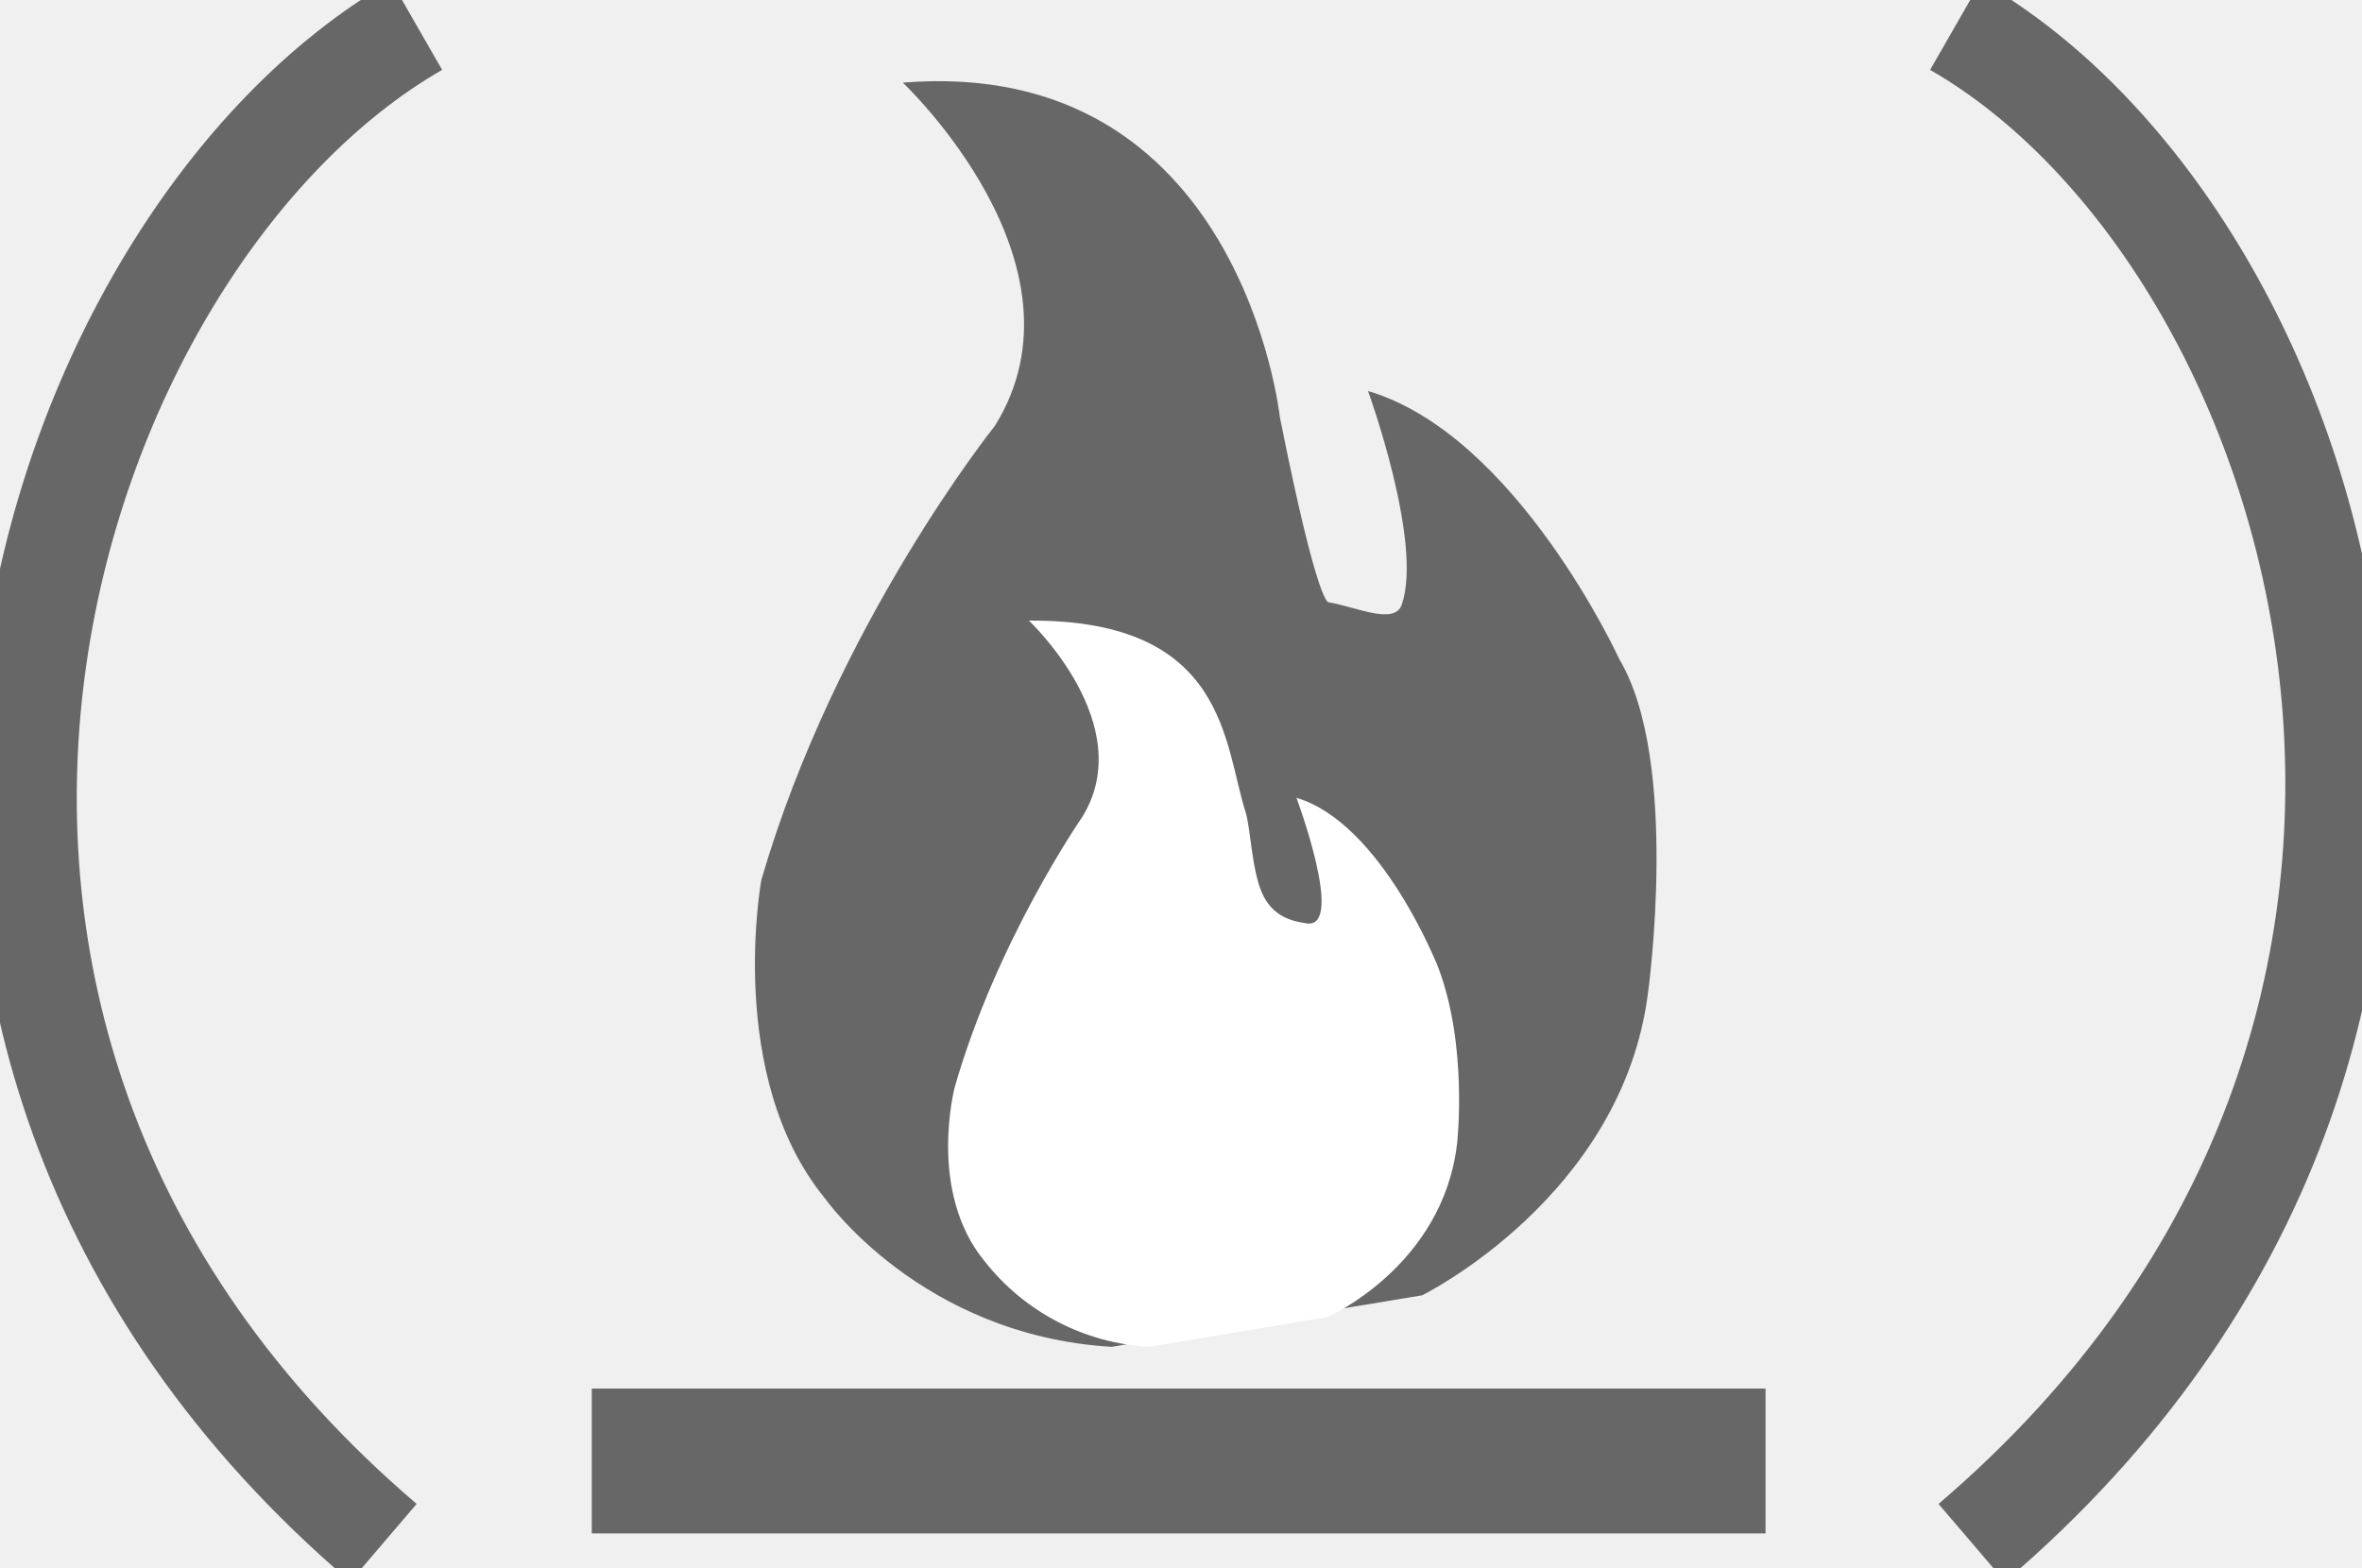
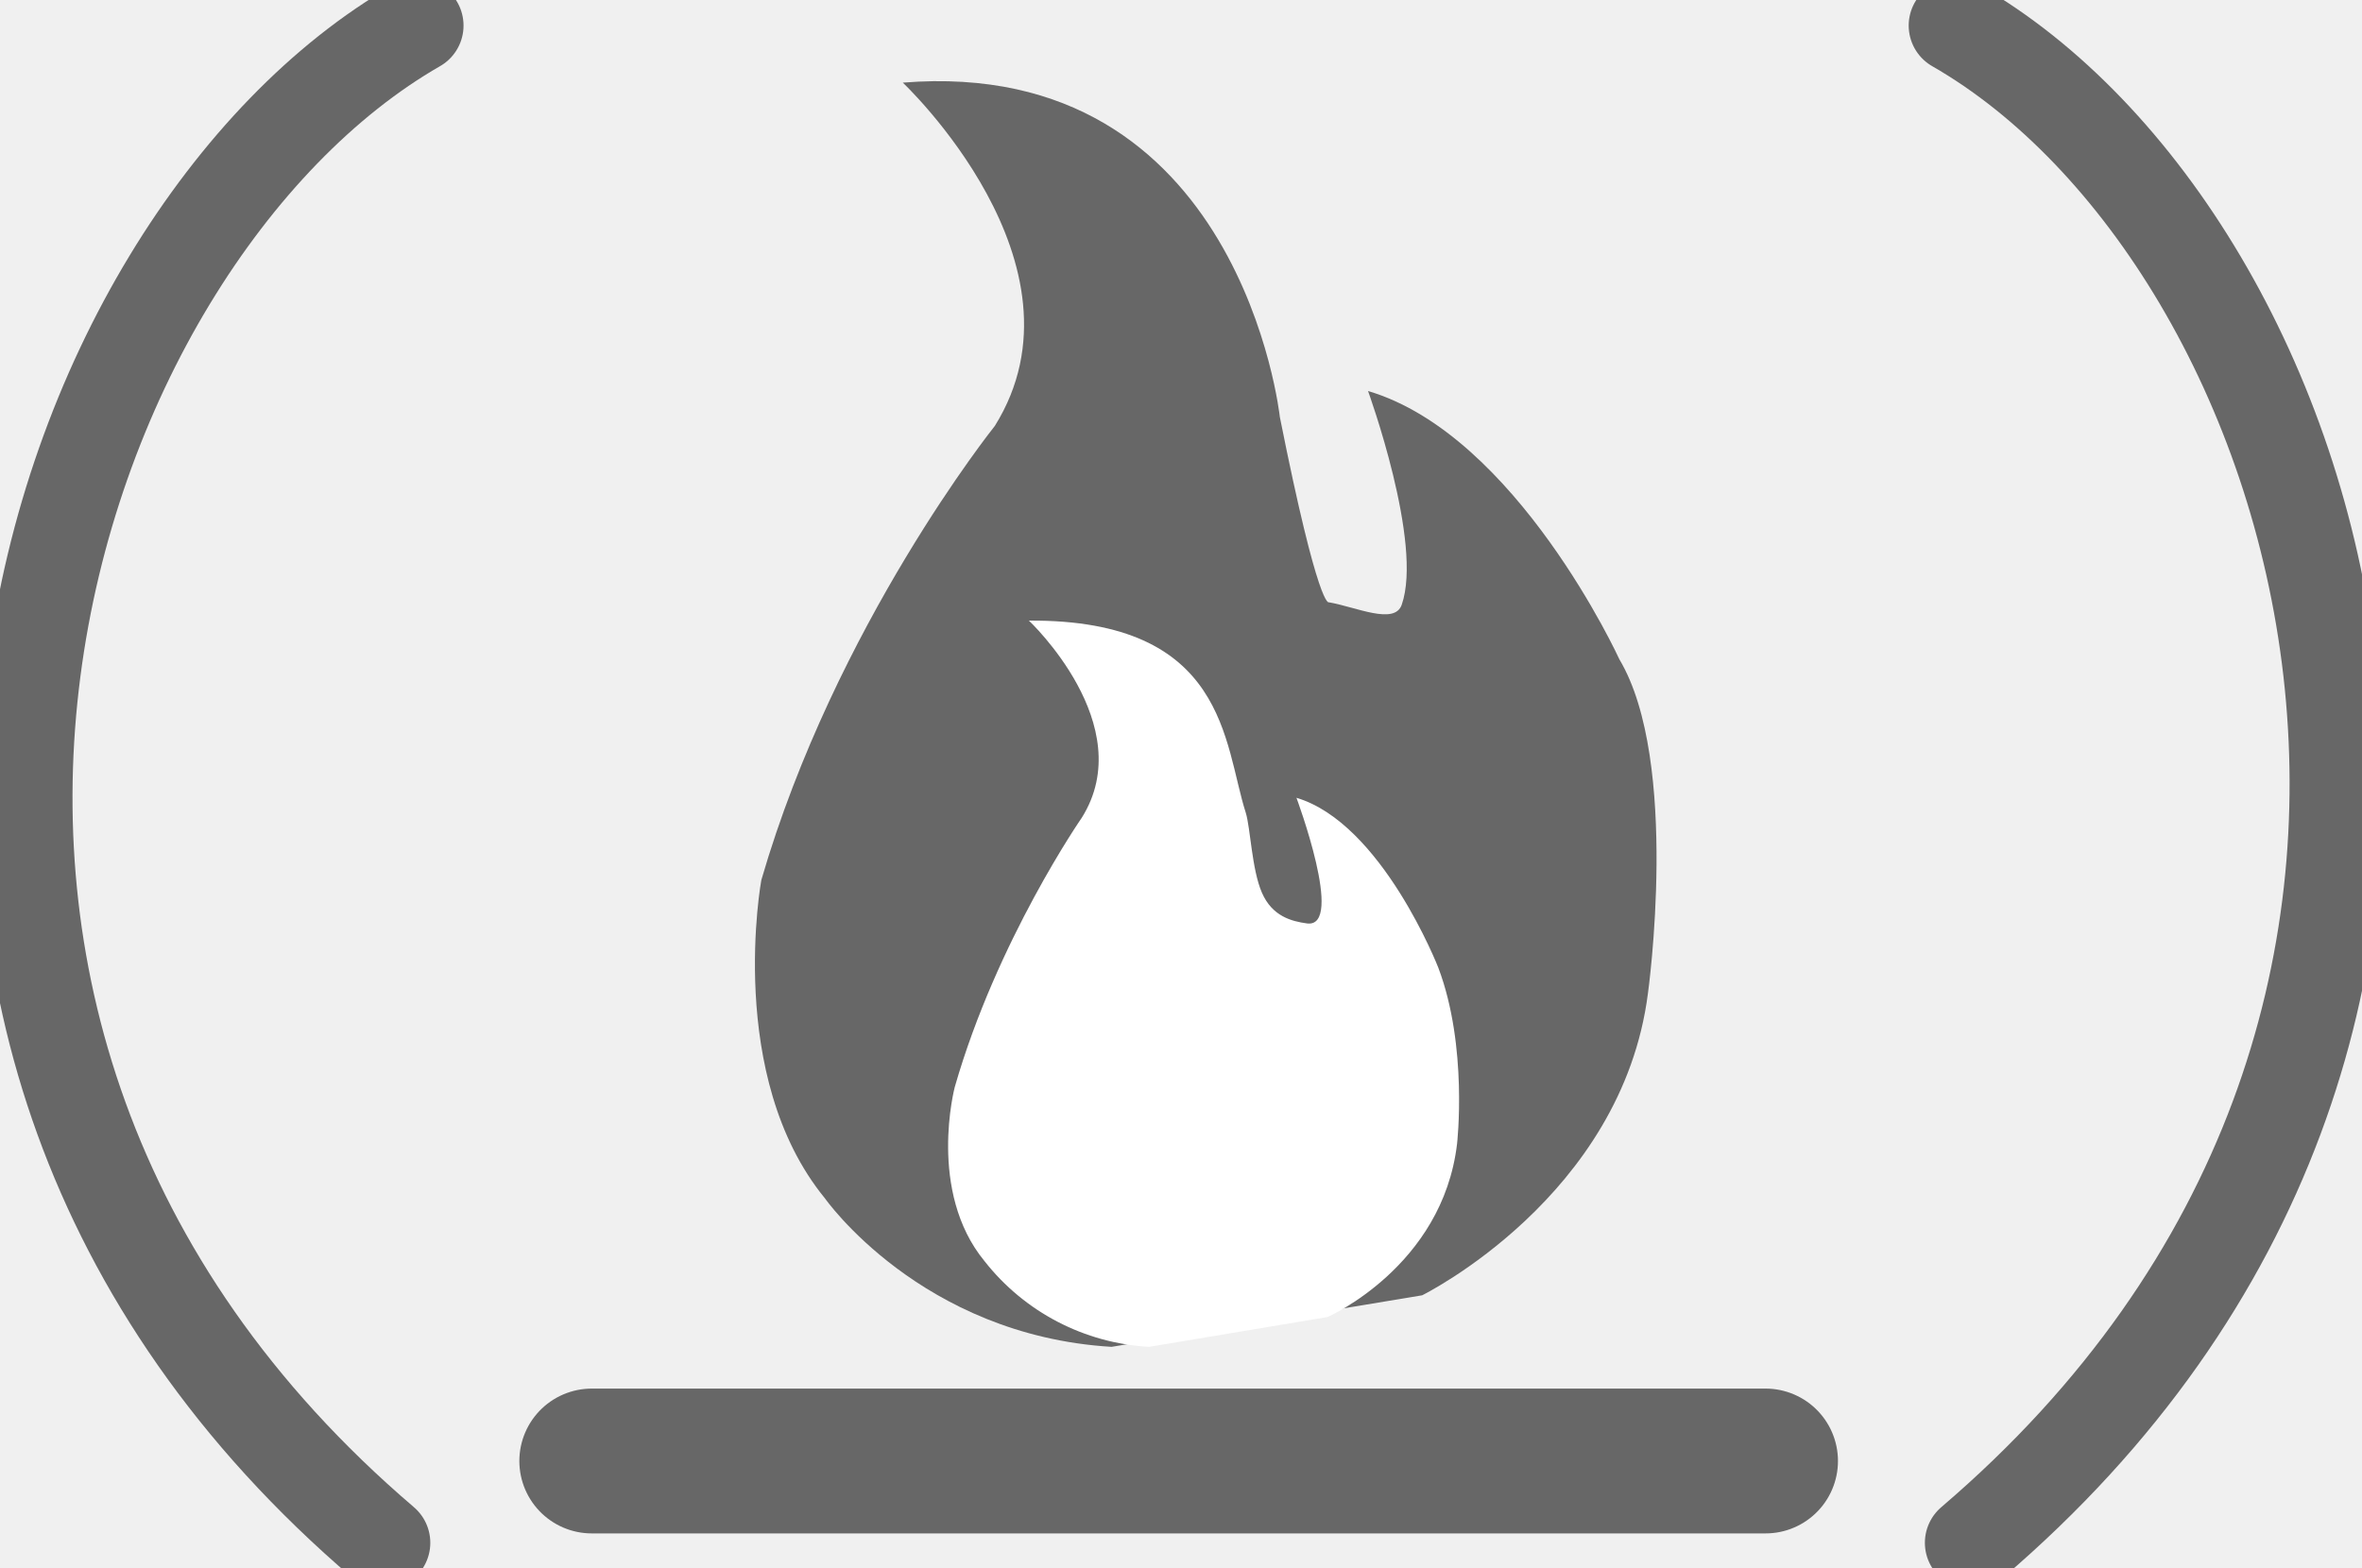
<svg xmlns="http://www.w3.org/2000/svg" id="Layer_1" data-name="Layer 1" width="554.4" height="368.1" viewBox="0 0 554.4 368.1">
  <path id="black-fire" d="M234.7,35.3s45.3,42.6,21.6,80.6c0,0-37.4,46.7-54.8,106.6,0,0-8.5,46.1,14.9,74.7,0,0,22.5,32.2,67.3,34.9L356.6,320s46.9-23.1,53-70.9c0,0,7.6-54.4-6.7-78.4,0,0-24.1-52.7-59-63,0,0,13,35.7,7.9,50.2-1.7,4.8-10.7.5-17.1-.6,0,0-2.4,2.1-11.5-43.5C323.2,113.8,314.1,28.9,234.7,35.3Z" transform="translate(-22.8 -15.9)" fill="#676767" />
  <path id="white-fire" d="M315.2,206.7c-5.2-16.2-4.4-45.4-50.9-45.1,0,0,26.1,24.5,12.4,46.3,0,0-19.9,28.7-29.8,63.2,0,0-6.5,24.5,7,40.9a52.8,52.8,0,0,0,38.6,20.1l41.9-7s27-11.8,30.4-40.7c0,0,2.6-22.8-4.4-41.3,0,0-13.2-33.9-33.3-39.9,0,0,11.4,30.6,2.5,29.5-3.7-.5-8.2-1.7-10.6-7.2S316.3,210.2,315.2,206.7Z" transform="translate(-22.8 -15.9)" fill="#fff" />
-   <path id="left-parenth" d="M120.6,21.9C33.2,72.1-29,257,112.8,378.1" transform="translate(-22.8 -15.9)" fill="none" stroke="#676767" strokeLinecap="round" strokeMiterlimit="10" stroke-width="24" />
-   <path id="right-parenth" d="M481.8,21.9c87.5,50.2,145.6,235.1,3.8,356.2" transform="translate(-22.8 -15.9)" fill="none" stroke="#676767" strokeLinecap="round" strokeMiterlimit="10" stroke-width="24" />
-   <line id="underline" x1="138.9" y1="343" x2="414.4" y2="343" fill="none" stroke="#676767" strokeLinecap="round" strokeMiterlimit="10" stroke-width="34" />
+   <path id="left-parenth" d="M120.6,21.9C33.2,72.1-29,257,112.8,378.1" transform="translate(-22.8 -15.9)" fill="none" stroke="#676767" stroke-linecap="round" strokeMiterlimit="10" stroke-width="22" />
+   <path id="right-parenth" d="M481.8,21.9c87.5,50.2,145.6,235.1,3.8,356.2" transform="translate(-22.8 -15.9)" fill="none" stroke="#676767" stroke-linecap="round" strokeMiterlimit="10" stroke-width="22" />
+   <line id="underline" x1="138.9" y1="343" x2="414.4" y2="343" fill="none" stroke="#676767" stroke-linecap="round" strokeMiterlimit="10" stroke-width="34" />
</svg>
